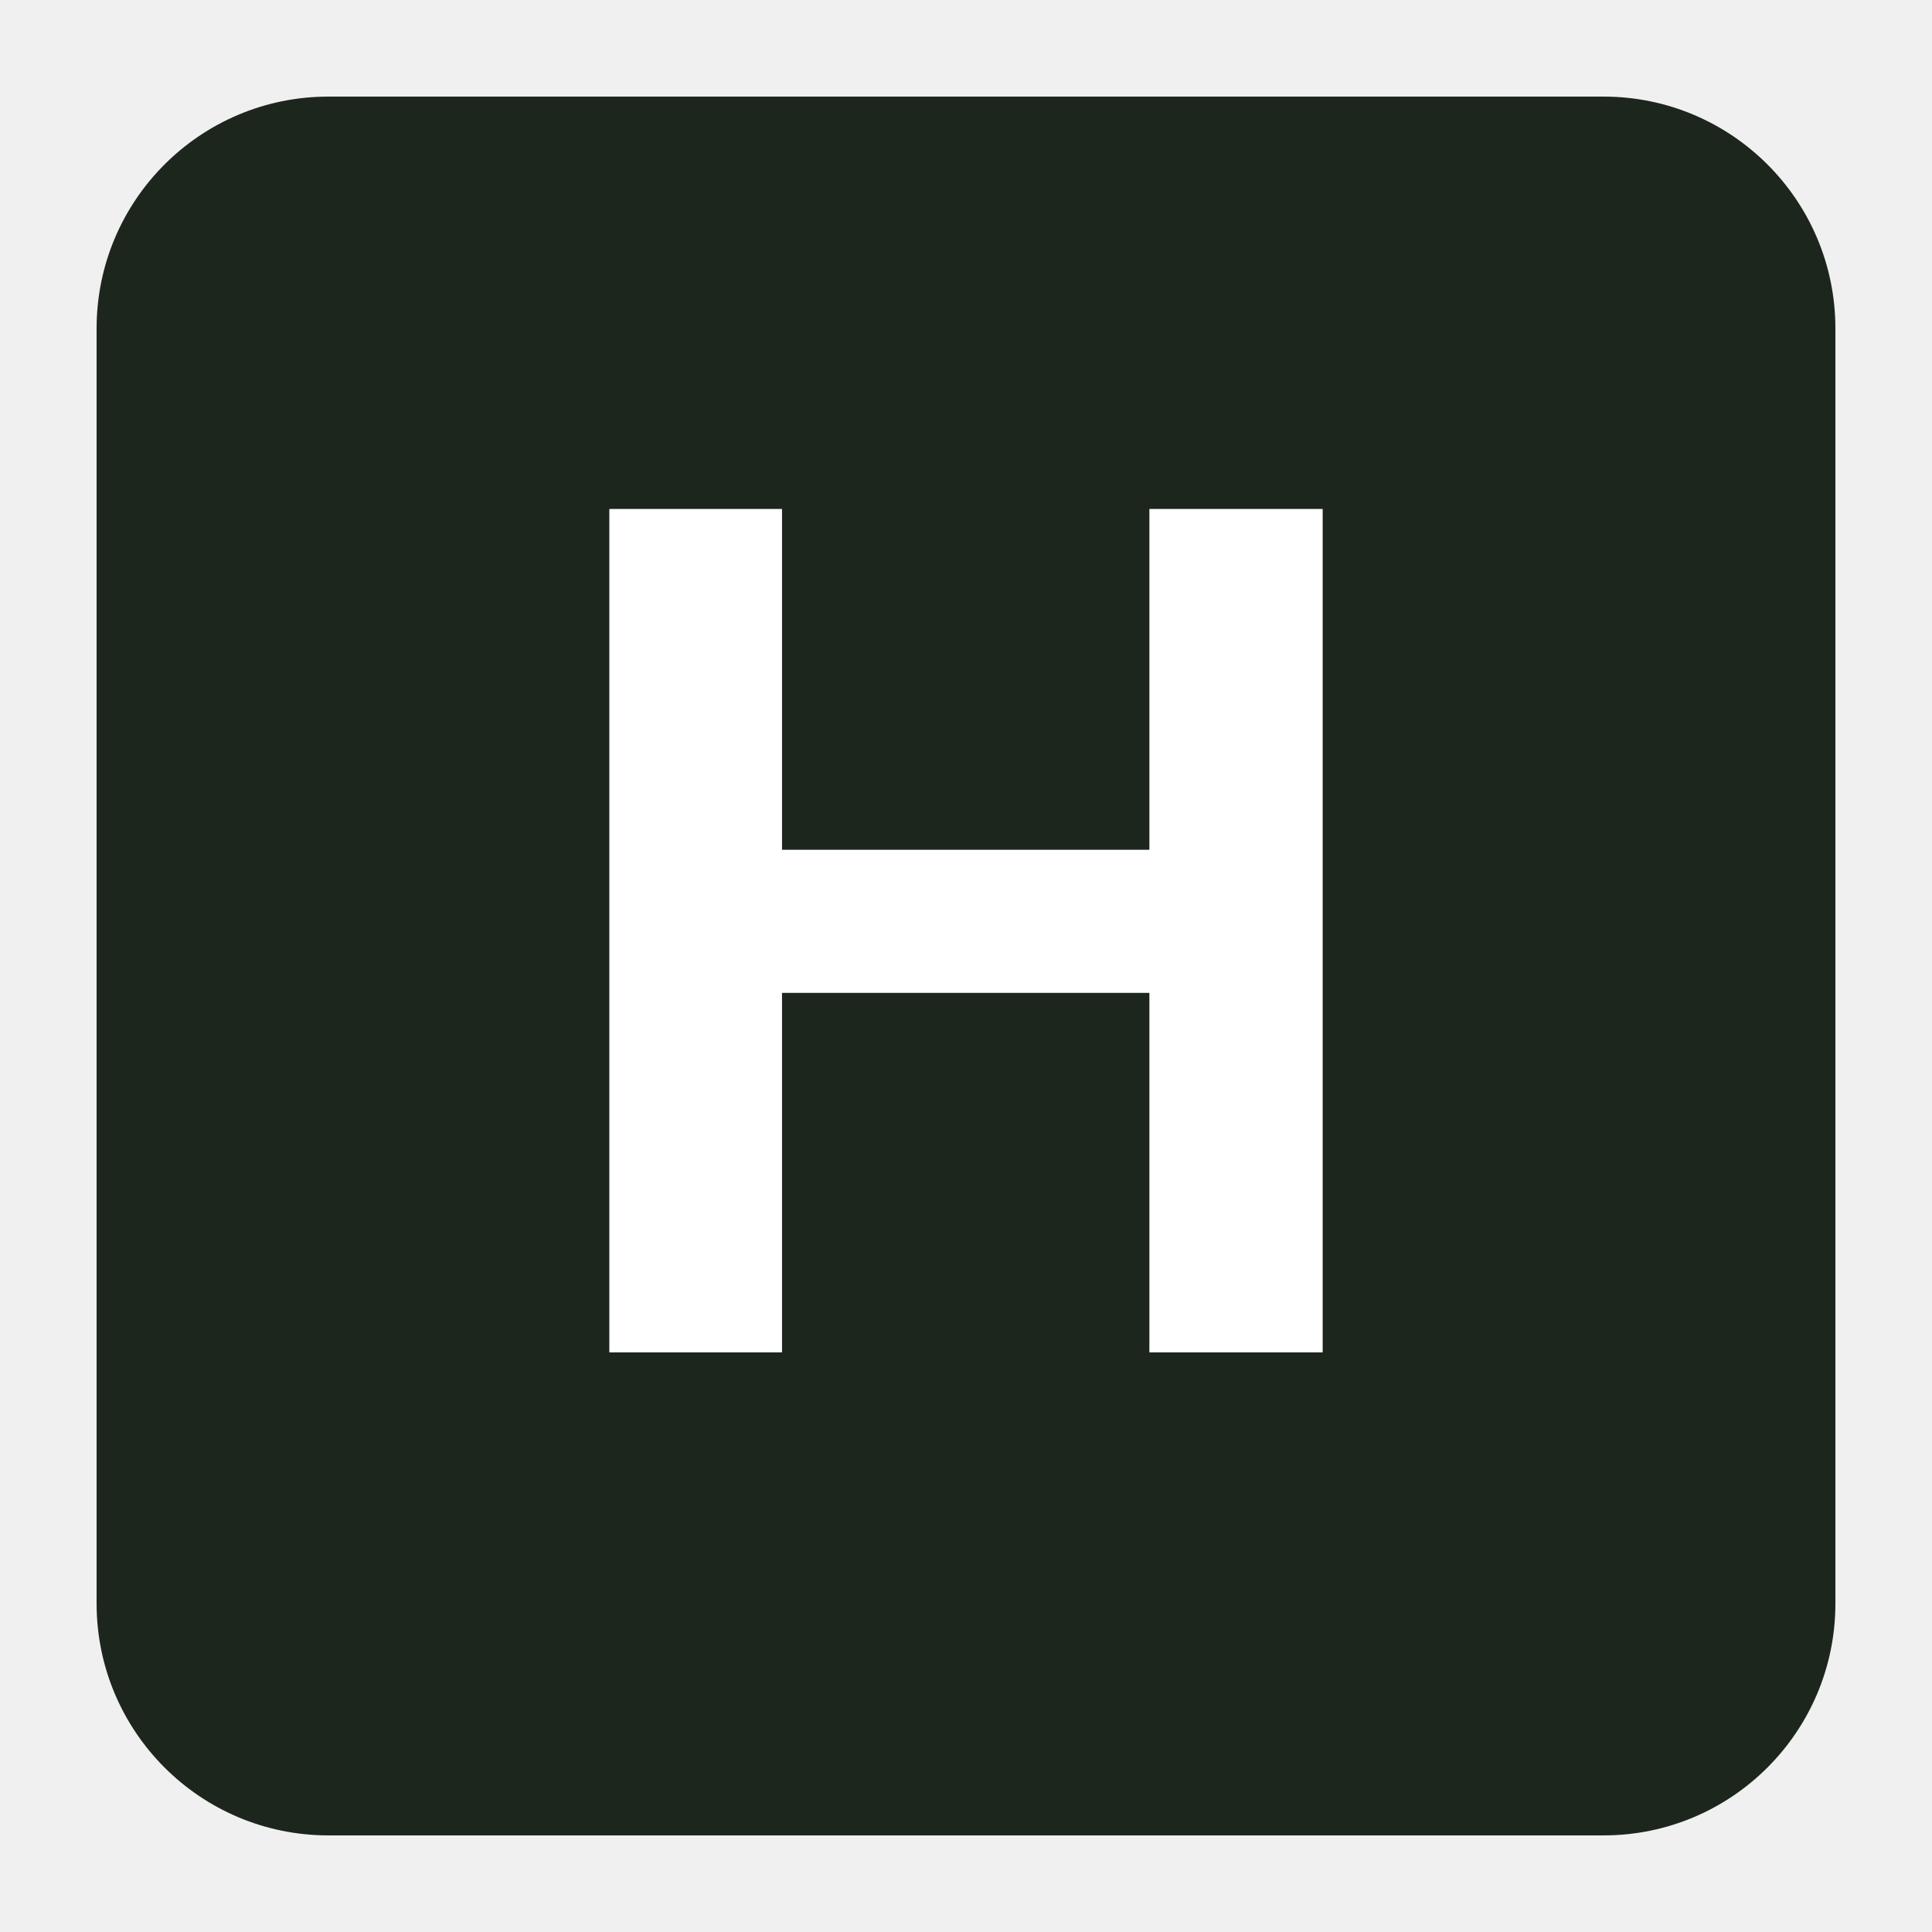
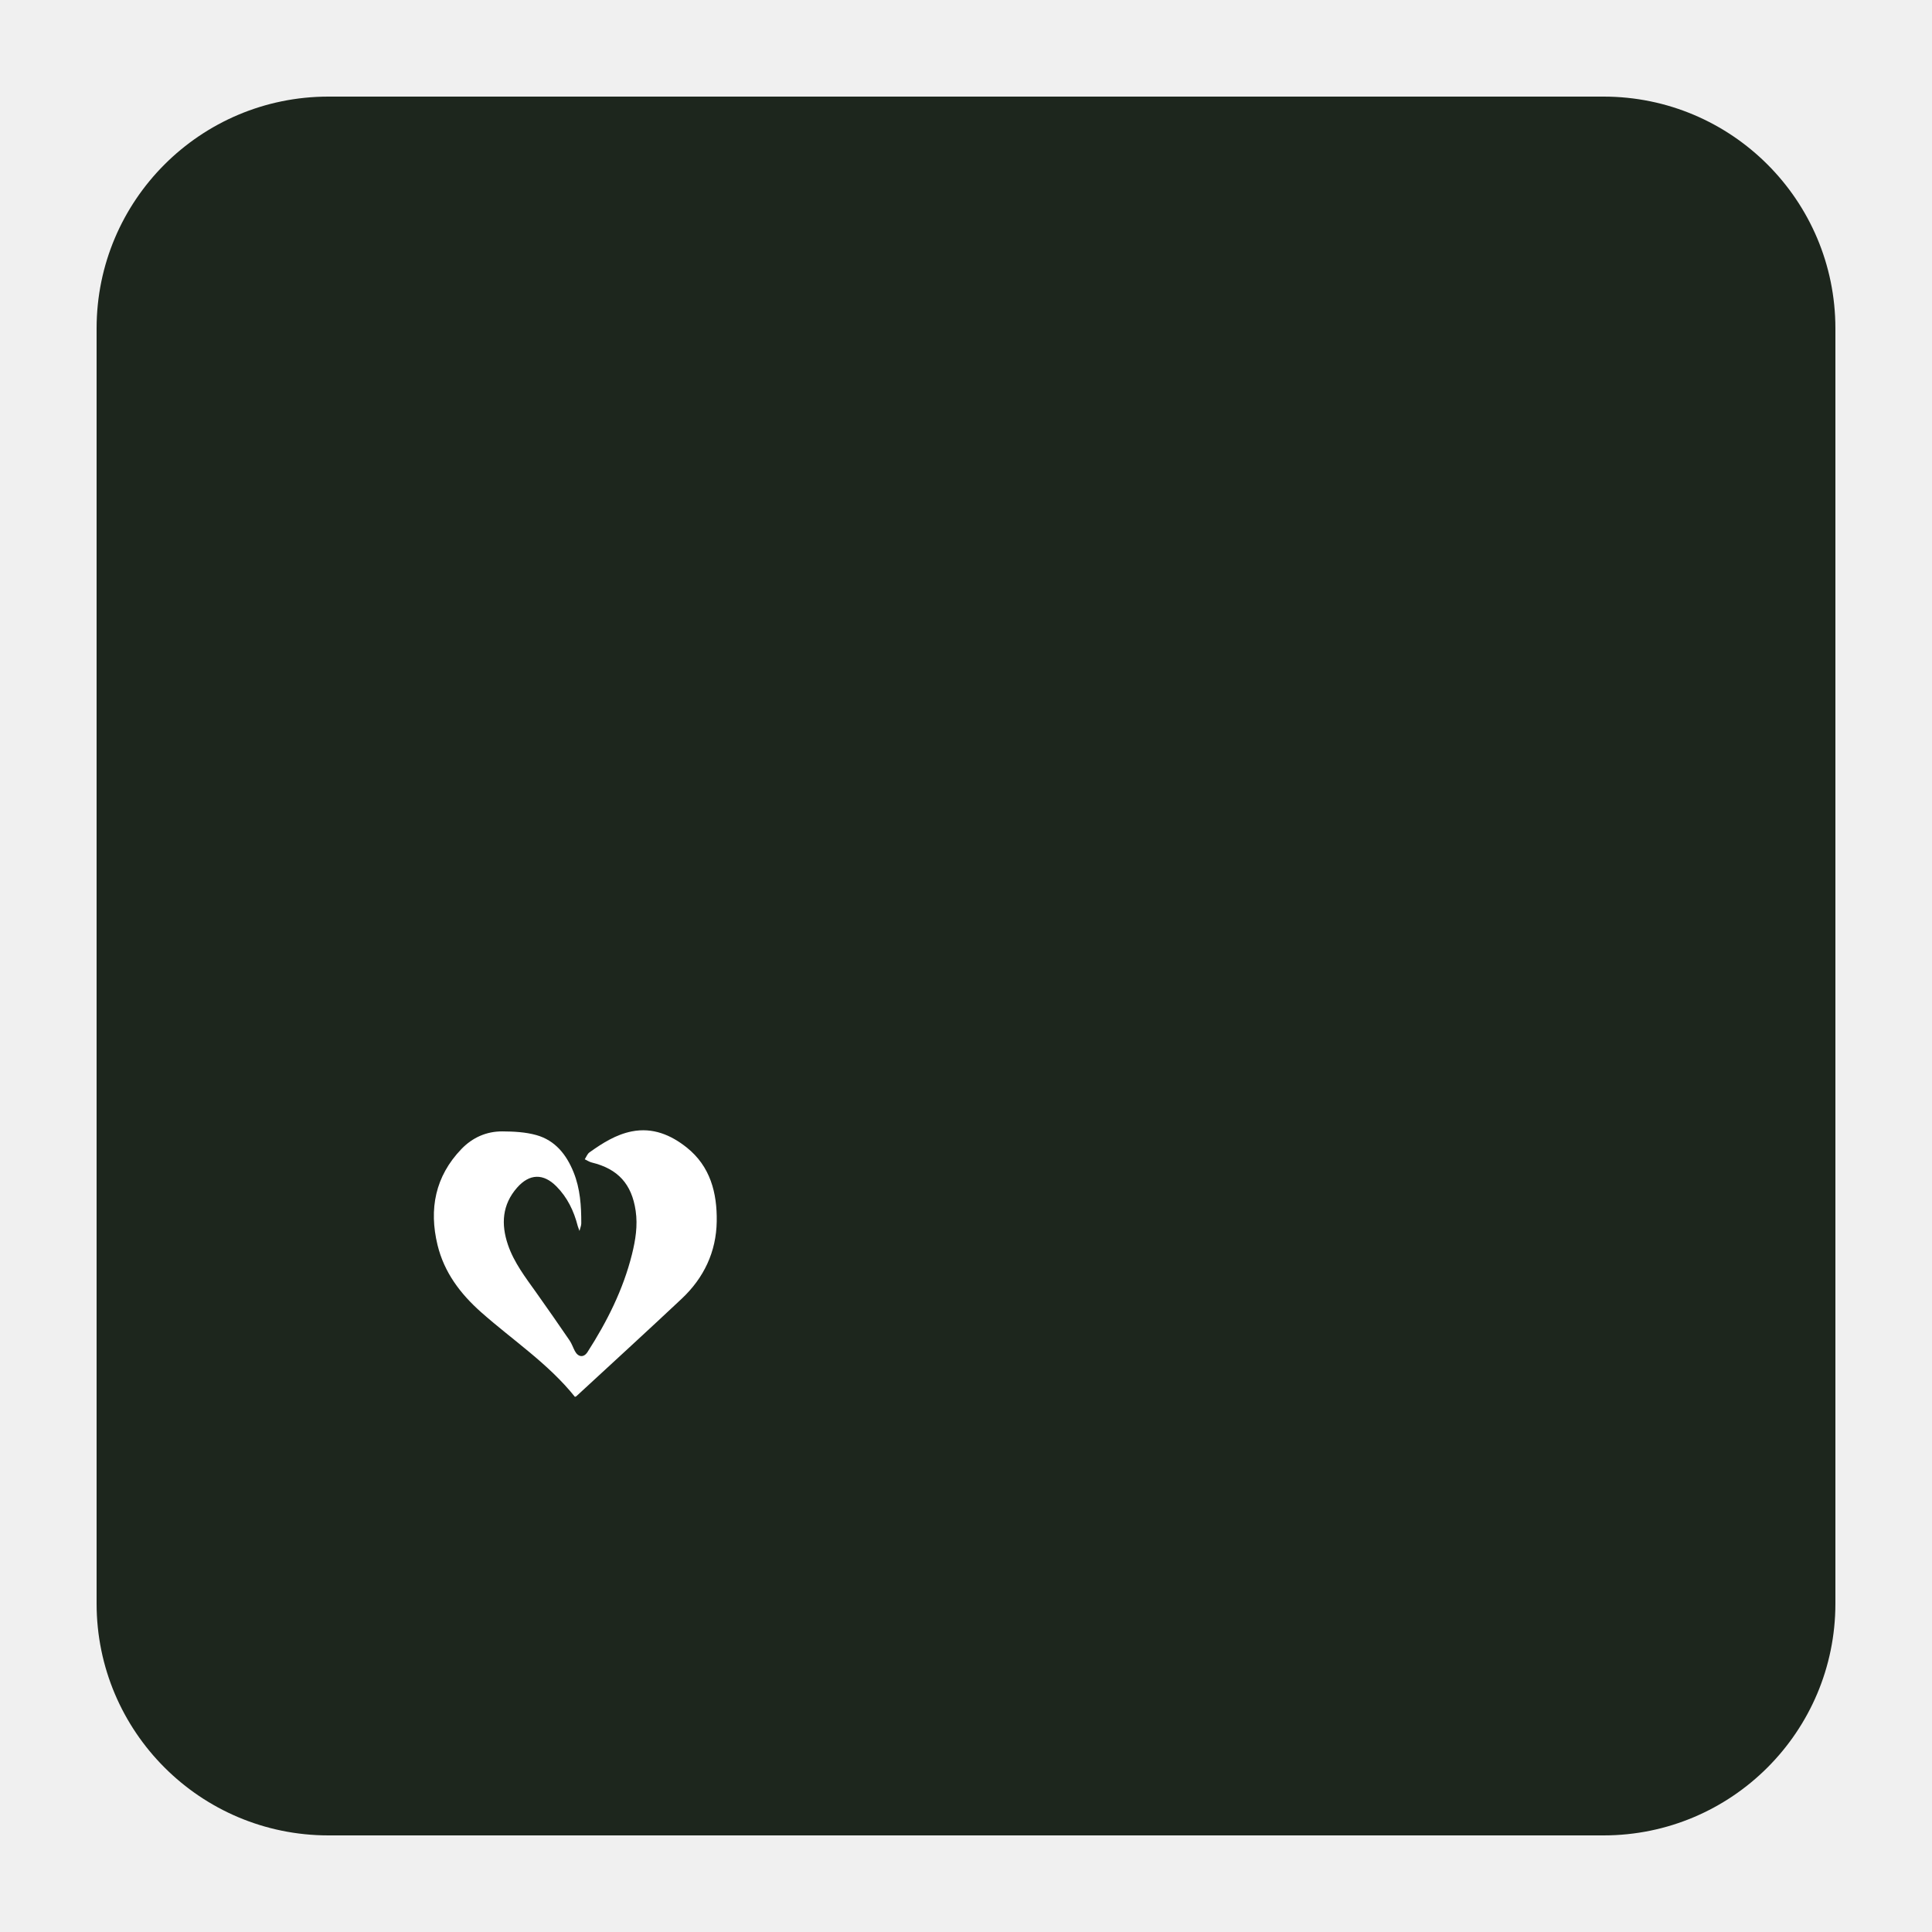
<svg xmlns="http://www.w3.org/2000/svg" viewBox="0 0 100 100">
  <rect x="5" y="5" width="90" height="90" rx="12" fill="#1d261d" />
-   <text x="50" y="70" font-size="60" text-anchor="middle" fill="white" font-family="system-ui, -apple-system, sans-serif" font-weight="bold">H</text>
+   <g transform="translate(14, 12) scale(0.065)">
+     <path fill="white" d="m 244.701,791.791 c -3.111,-12.2 -8.292,-22.864 -16.956,-31.636 -10.429,-10.56 -21.49,-10.258 -31.359,0.949 -11.963,13.585 -12.839,29.165 -7.313,45.446 4.824,14.215 13.964,26.029 22.555,38.115 8.963,12.609 17.793,25.314 26.525,38.084 1.766,2.583 2.757,5.684 4.238,8.476 2.654,5.001 7.098,5.425 10.084,0.774 15.556,-24.229 28.405,-49.762 35.393,-77.834 2.806,-11.271 4.667,-22.789 2.932,-34.617 -3.116,-21.247 -14.013,-33.367 -34.974,-38.462 -1.947,-0.473 -3.712,-1.695 -5.562,-2.569 1.229,-1.86 2.058,-4.279 3.752,-5.488 10.34,-7.376 21.127,-14.232 33.766,-16.716 16.569,-3.256 31.003,2.743 43.635,12.801 18.84,15.001 24.279,36.163 23.932,58.881 -0.37,24.268 -10.238,44.984 -27.871,61.559 -27.781,26.116 -55.947,51.824 -83.96,77.693 -0.218,0.202 -0.585,0.243 -1.096,0.443 -21.182,-26.475 -49.539,-45.118 -74.653,-67.359 -16.62,-14.719 -29.493,-31.807 -34.762,-53.593 -6.914,-28.59 -1.86,-54.625 19.026,-76.361 8.79,-9.147 19.954,-14.132 32.629,-14.054 9.054,0.055 18.435,0.521 27.07,2.944 14.972,4.202 23.953,15.503 29.639,29.612 5.278,13.096 6.162,26.843 6.118,40.718 -0.005,1.718 -0.795,3.434 -1.431,5.995 -0.615,-1.657 -0.942,-2.541 -1.359,-3.801 z" />
+   </g>
</svg>
